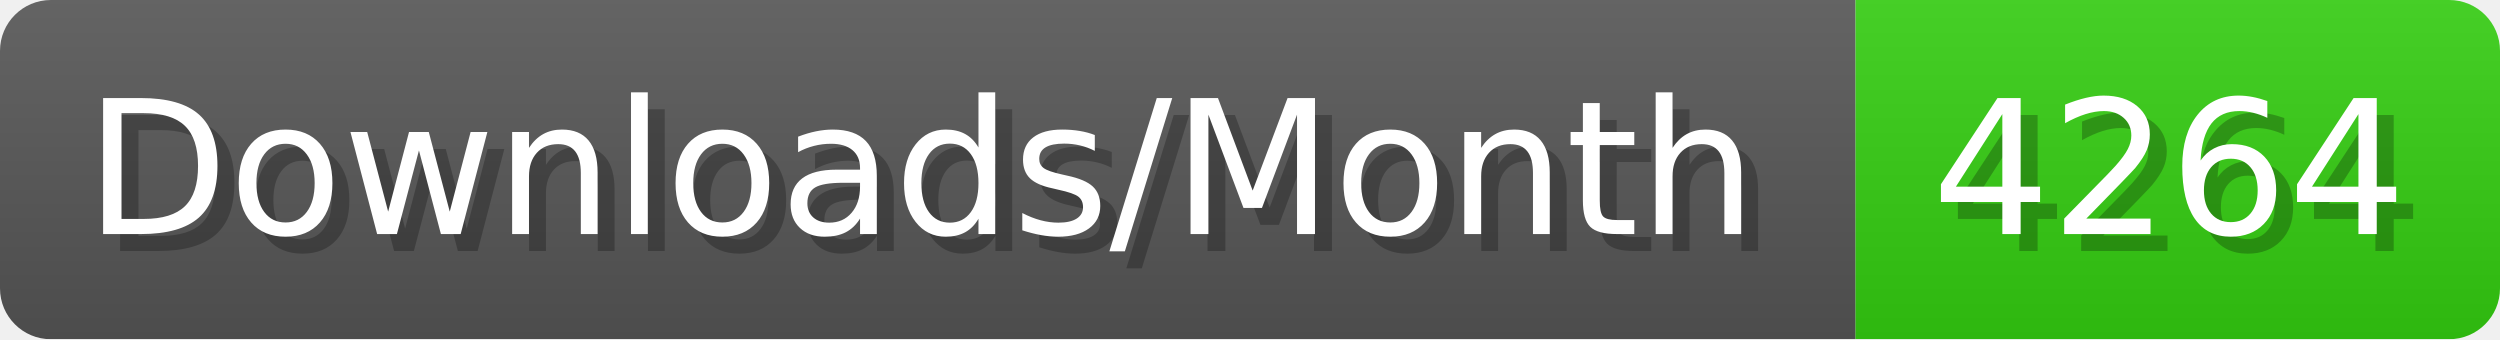
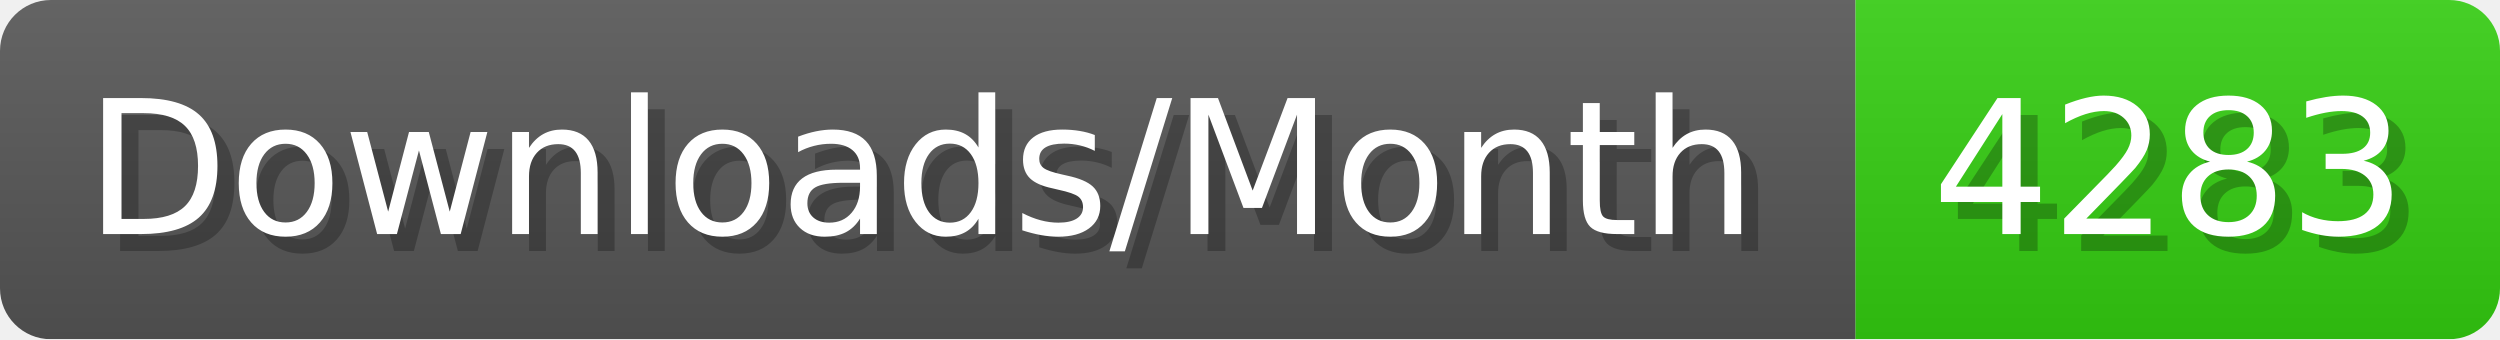
- <svg xmlns="http://www.w3.org/2000/svg" width="147.4" height="20" viewBox="0 0 1474 200" role="img" aria-label="Downloads/Month: 4264">
+ <svg xmlns="http://www.w3.org/2000/svg" width="147.4" height="20" viewBox="0 0 1474 200" role="img" aria-label="Downloads/Month: 4283">
  <linearGradient id="YlXUI" x2="0" y2="100%">
    <stop offset="0" stop-opacity=".1" stop-color="#EEE" />
    <stop offset="1" stop-opacity=".1" />
  </linearGradient>
  <mask id="JHhop">
    <rect width="1474" height="200" rx="30" fill="#FFF" />
  </mask>
  <g mask="url(#JHhop)">
    <rect width="1094" height="200" fill="#555" />
    <rect width="380" height="200" fill="#3C1" x="1094" />
    <rect width="1474" height="200" fill="url(#YlXUI)" />
  </g>
  <g aria-hidden="true" fill="#fff" text-anchor="start" font-family="Verdana,DejaVu Sans,sans-serif" font-size="110">
    <text x="60" y="148" textLength="994" fill="#000" opacity="0.25">Downloads/Month</text>
    <text x="50" y="138" textLength="994">Downloads/Month</text>
-     <text x="1149" y="148" textLength="280" fill="#000" opacity="0.25">4264</text>
-     <text x="1139" y="138" textLength="280">4264</text>
+     <text x="1149" y="148" textLength="280" fill="#000" opacity="0.25">4283</text>
+     <text x="1139" y="138" textLength="280">4283</text>
  </g>
</svg>
